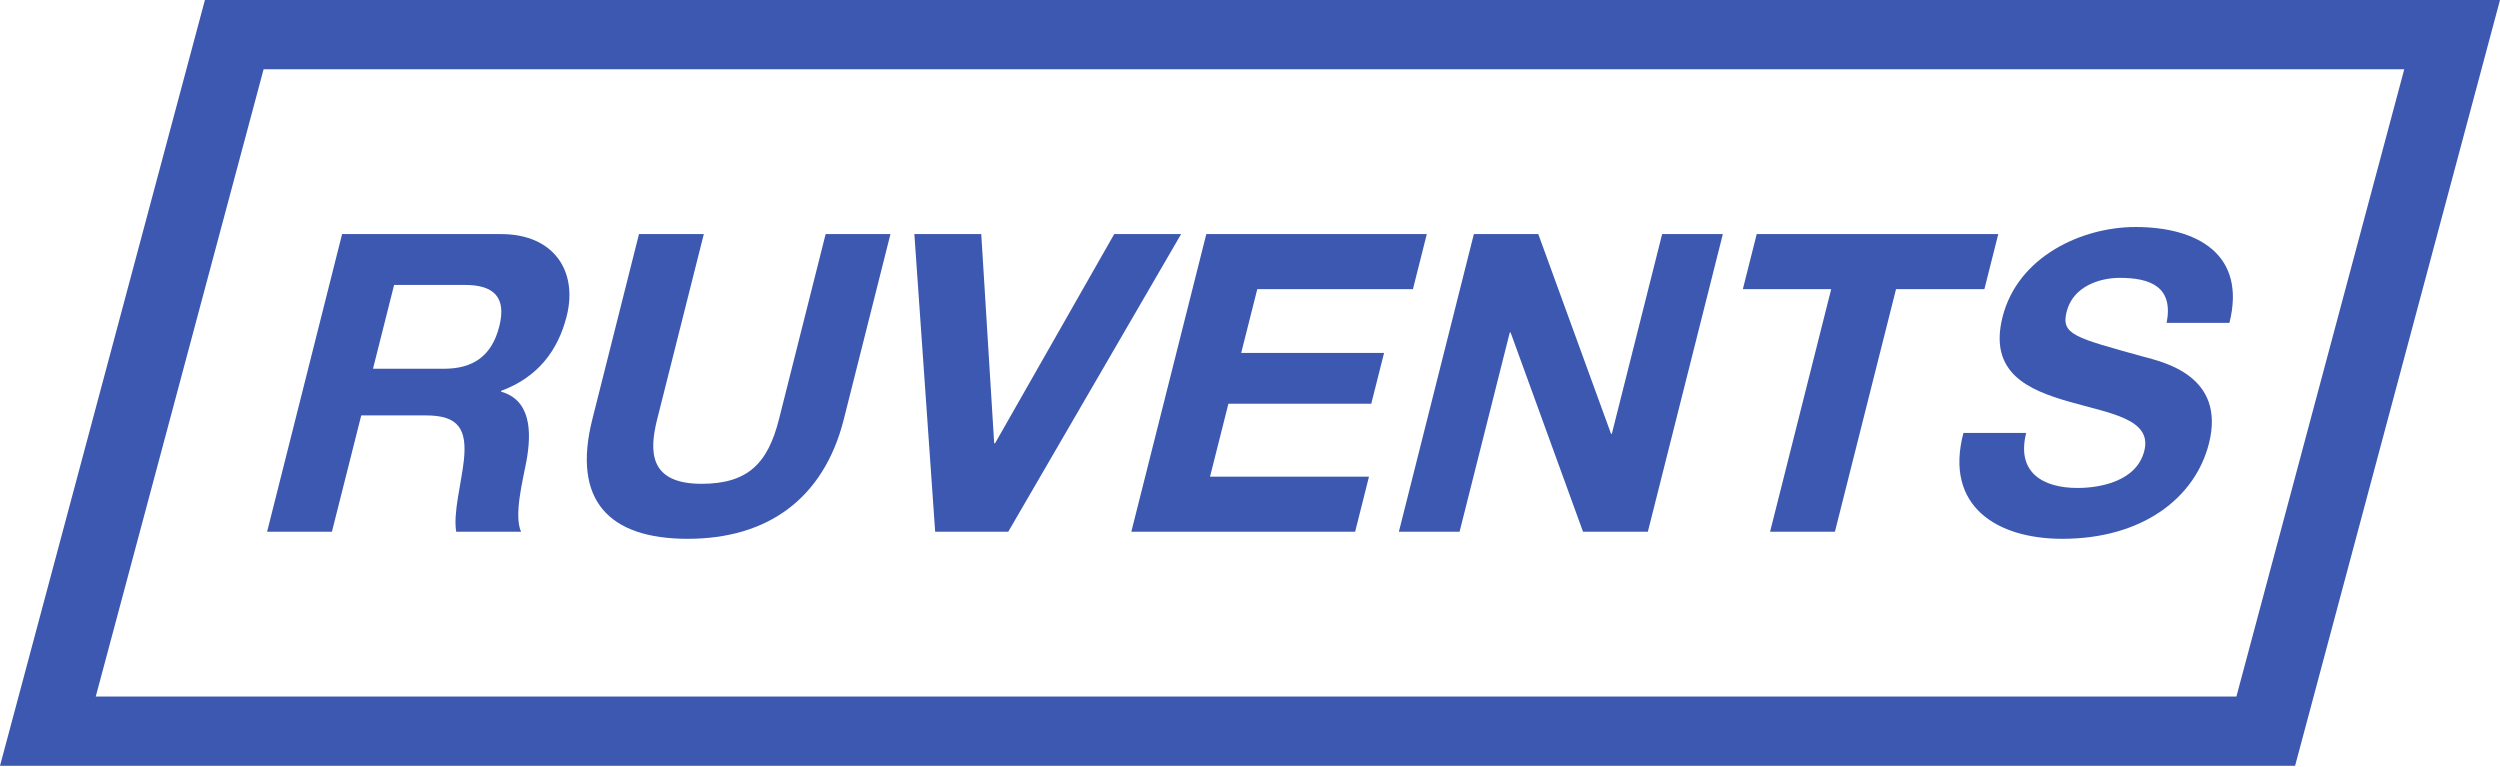
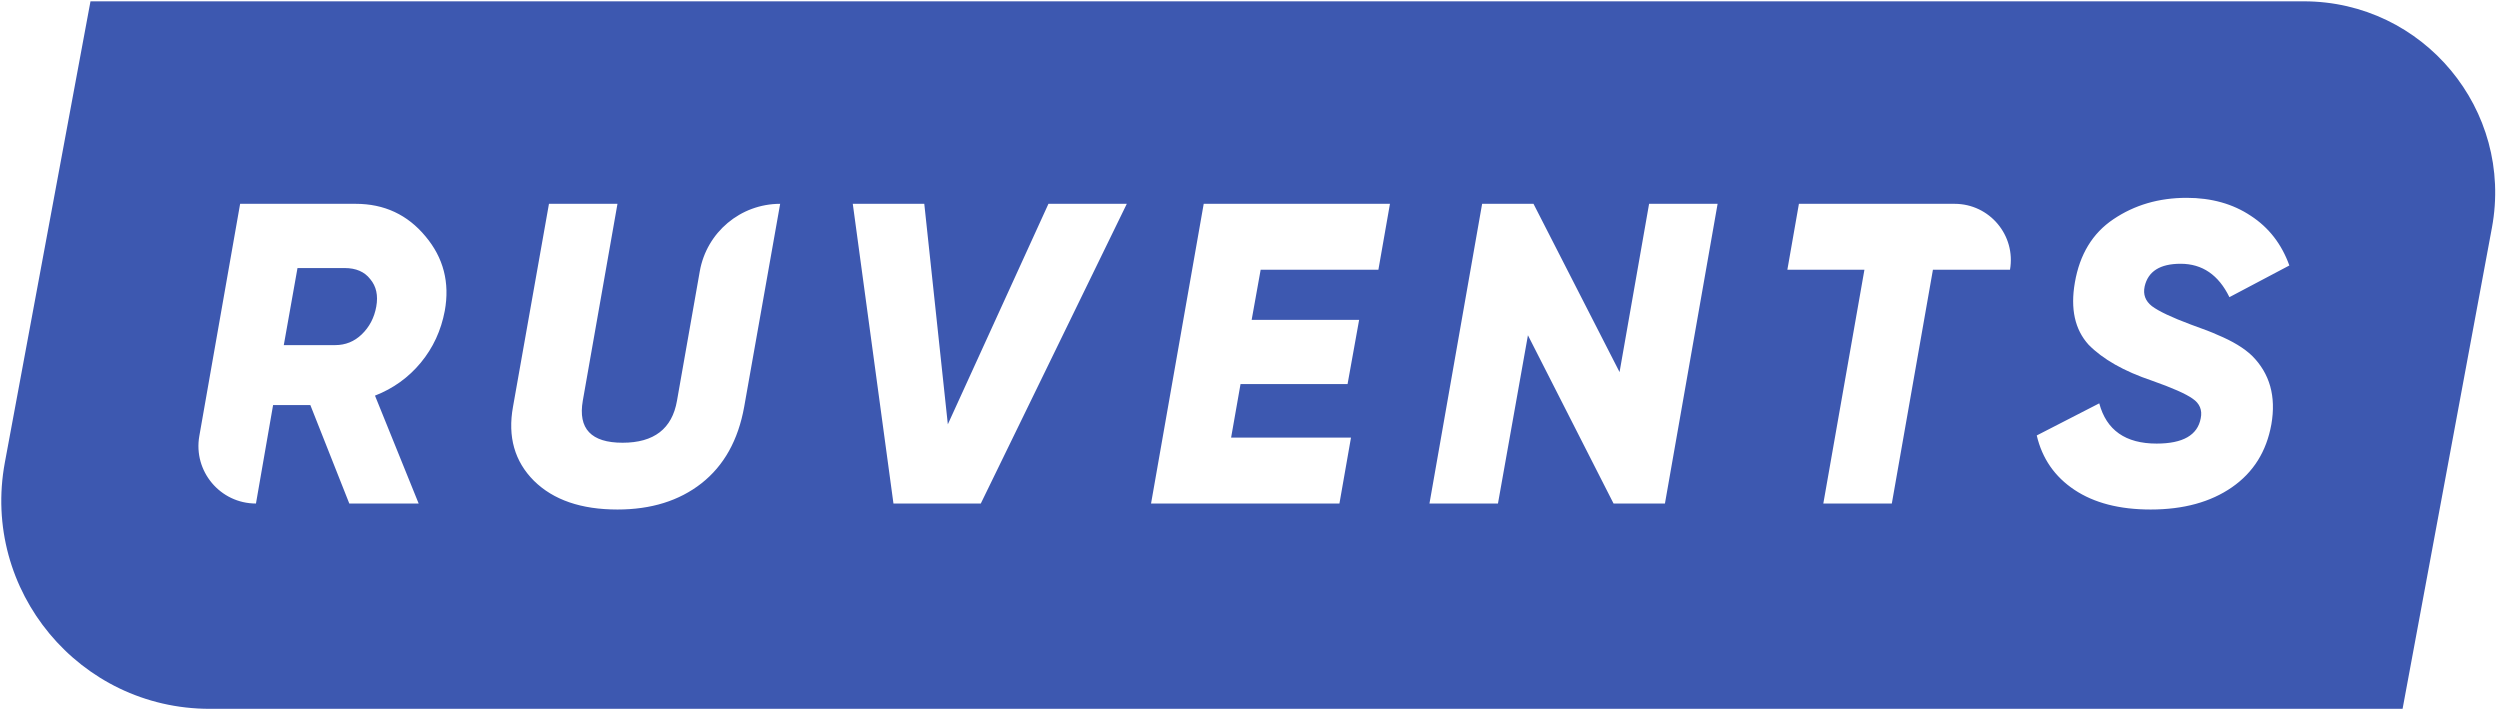
- <svg xmlns="http://www.w3.org/2000/svg" width="137" height="42" viewBox="0 0 137 42" fill="none">
-   <path d="M5.247 38.17H122.555L131.753 3.797H14.445L5.247 38.17ZM125.77 41.967H0L11.23 0H137L125.77 41.967Z" fill="#3D58B0" />
-   <path d="M20.44 20.207H24.332C25.916 20.207 26.949 19.521 27.363 17.877C27.76 16.3 27.073 15.615 25.489 15.615H21.597L20.44 20.207ZM18.747 12.828H27.458C30.355 12.828 31.676 14.861 31.054 17.329C30.57 19.247 29.438 20.687 27.467 21.417L27.455 21.463C29.082 21.92 29.148 23.633 28.847 25.278C28.656 26.306 28.15 28.225 28.553 29.139H25C24.829 28.111 25.272 26.534 25.419 25.233C25.602 23.519 25.135 22.765 23.348 22.765H19.796L18.189 29.139H14.637L18.747 12.828Z" fill="#3D58B0" />
-   <path d="M46.242 22.971C45.13 27.38 42.01 29.527 37.688 29.527C33.343 29.527 31.344 27.403 32.461 22.971L35.017 12.828H38.569L36.014 22.971C35.565 24.753 35.574 26.512 38.448 26.512C40.982 26.512 42.079 25.393 42.689 22.971L45.245 12.828H48.797L46.242 22.971Z" fill="#3D58B0" />
-   <path d="M55.252 29.139H51.247L50.107 12.828H53.773L54.481 24.296H54.527L61.059 12.828H64.725L55.252 29.139Z" fill="#3D58B0" />
-   <path d="M66.106 12.828H78.189L77.429 15.844H68.899L68.018 19.339H75.847L75.145 22.126H67.316L66.309 26.123H75.02L74.261 29.139H61.996L66.106 12.828Z" fill="#3D58B0" />
-   <path d="M80.768 12.828H84.298L88.284 23.771H88.329L91.086 12.828H94.412L90.302 29.139H86.75L82.781 18.22H82.736L79.984 29.139H76.658L80.768 12.828Z" fill="#3D58B0" />
-   <path d="M100.35 15.844H95.508L96.268 12.828H109.505L108.745 15.844H103.903L100.553 29.139H97L100.35 15.844Z" fill="#3D58B0" />
-   <path d="M111.035 23.725C110.488 25.895 111.95 26.74 113.851 26.74C115.095 26.74 117.088 26.375 117.508 24.707C117.951 22.948 115.605 22.651 113.39 22.012C111.153 21.372 108.968 20.435 109.739 17.374C110.58 14.039 114.105 12.44 117.024 12.44C120.395 12.44 123.121 13.925 122.172 17.694H118.732C119.114 15.729 117.861 15.227 116.164 15.227C115.032 15.227 113.599 15.707 113.253 17.077C112.937 18.334 113.666 18.494 117.451 19.544C118.553 19.841 121.984 20.595 121.052 24.296C120.297 27.289 117.402 29.527 113.012 29.527C109.437 29.527 106.537 27.745 107.596 23.725H111.035Z" fill="#3D58B0" />
+ <svg xmlns="http://www.w3.org/2000/svg" width="444" height="126" viewBox="0 0 444 126" fill="none">
+   <path fill-rule="evenodd" clip-rule="evenodd" d="M409.136 0.235H16.071L0.863 82.132C-3.362 104.884 14.1 125.887 37.241 125.887H426.698L442.565 40.442C446.447 19.535 430.401 0.235 409.136 0.235ZM368.418 86.993C371.916 89.325 376.427 90.49 381.953 90.49C387.782 90.49 392.598 89.172 396.4 86.537C400.202 83.9 402.534 80.175 403.395 75.359C404.257 70.391 403.117 66.336 399.974 63.193C398.554 61.824 396.501 60.582 393.815 59.467C392.953 59.061 391.381 58.453 389.1 57.642C385.704 56.375 383.397 55.285 382.181 54.372C381.015 53.46 380.584 52.294 380.888 50.875C381.496 48.188 383.626 46.845 387.275 46.845C391.128 46.845 394.017 48.822 395.944 52.776L406.589 47.149C405.22 43.347 402.939 40.407 399.746 38.328C396.552 36.199 392.75 35.135 388.34 35.135C383.423 35.135 379.089 36.402 375.337 38.937C371.637 41.421 369.356 45.172 368.494 50.19C367.683 54.854 368.494 58.529 370.927 61.216C373.462 63.801 377.213 65.93 382.181 67.603C385.78 68.87 388.188 69.935 389.404 70.797C390.672 71.658 391.153 72.824 390.849 74.294C390.292 77.285 387.681 78.781 383.017 78.781C377.492 78.781 374.095 76.398 372.828 71.633L361.727 77.336C362.69 81.442 364.92 84.661 368.418 86.993ZM78.992 55.209C78.333 58.707 76.913 61.773 74.734 64.409C72.554 67.045 69.842 68.997 66.598 70.264L74.354 89.426H62.035L55.116 71.937H48.501L45.459 89.426C39.111 89.426 34.3 83.696 35.398 77.444L42.646 36.199H63.176C68.245 36.199 72.377 38.126 75.57 41.978C78.764 45.78 79.904 50.19 78.992 55.209ZM61.199 47.605H52.835L50.401 61.292H59.526C61.351 61.292 62.922 60.658 64.24 59.391C65.609 58.073 66.471 56.425 66.826 54.448C67.181 52.471 66.826 50.849 65.761 49.582C64.747 48.264 63.227 47.605 61.199 47.605ZM109.662 90.49C103.224 90.49 98.282 88.792 94.835 85.396C91.388 81.949 90.145 77.564 91.109 72.241L97.496 36.199H109.662L103.503 71.177C102.641 76.145 104.998 78.629 110.574 78.629C116.151 78.629 119.369 76.145 120.231 71.177L124.281 48.181C125.501 41.252 131.521 36.199 138.556 36.199L132.169 72.241C131.105 78.172 128.57 82.709 124.565 85.852C120.611 88.944 115.644 90.49 109.662 90.49ZM158.678 89.426H174.19L200.119 36.199H186.204L168.335 75.359L164.153 36.199H151.454L158.678 89.426ZM246.856 36.199L244.802 47.909H223.892L222.295 56.806H241.381L239.328 68.211H220.318L218.645 77.716H239.936L237.883 89.426H204.426L213.779 36.199H246.856ZM253.872 89.426H266.038L271.361 59.543L286.568 89.426H295.693L305.045 36.199H292.879L287.633 66.082L272.349 36.199H263.225L253.872 89.426ZM319.487 36.199H347.138C353.343 36.199 358.045 41.798 356.974 47.909H343.287L335.987 89.426H323.821L331.121 47.909H317.434L319.487 36.199Z" fill="#3D58B0" />
</svg>
